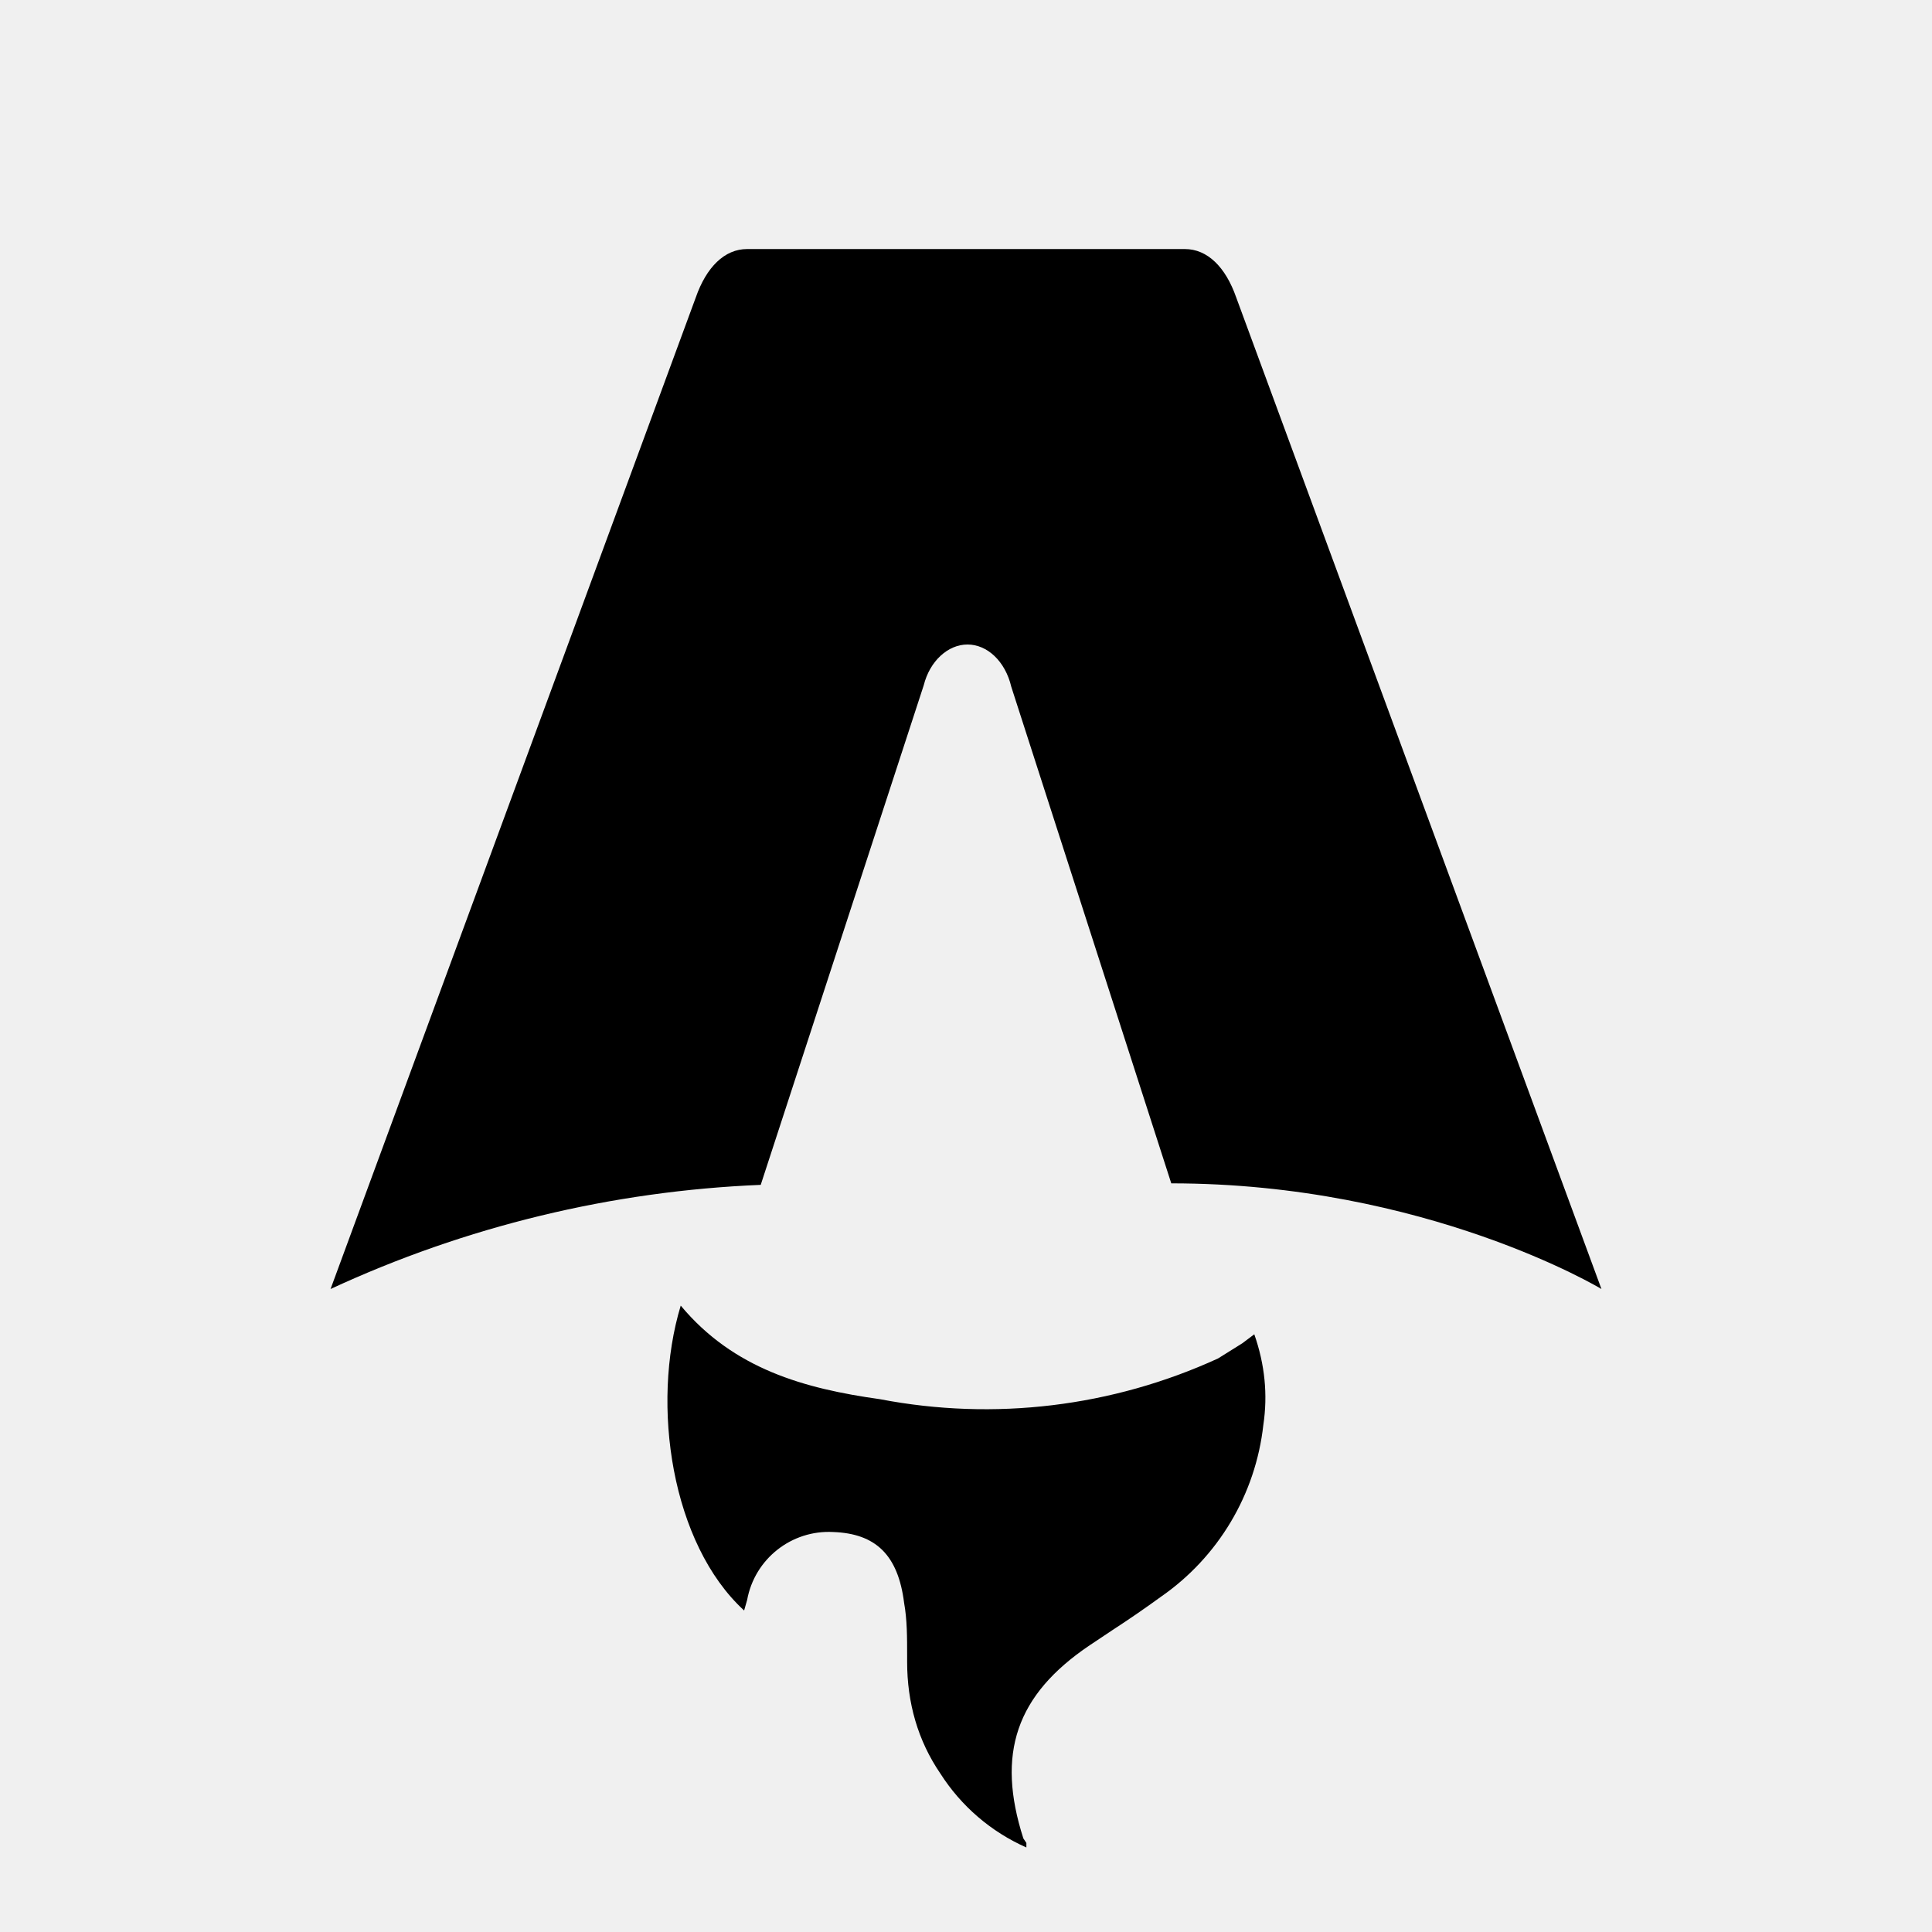
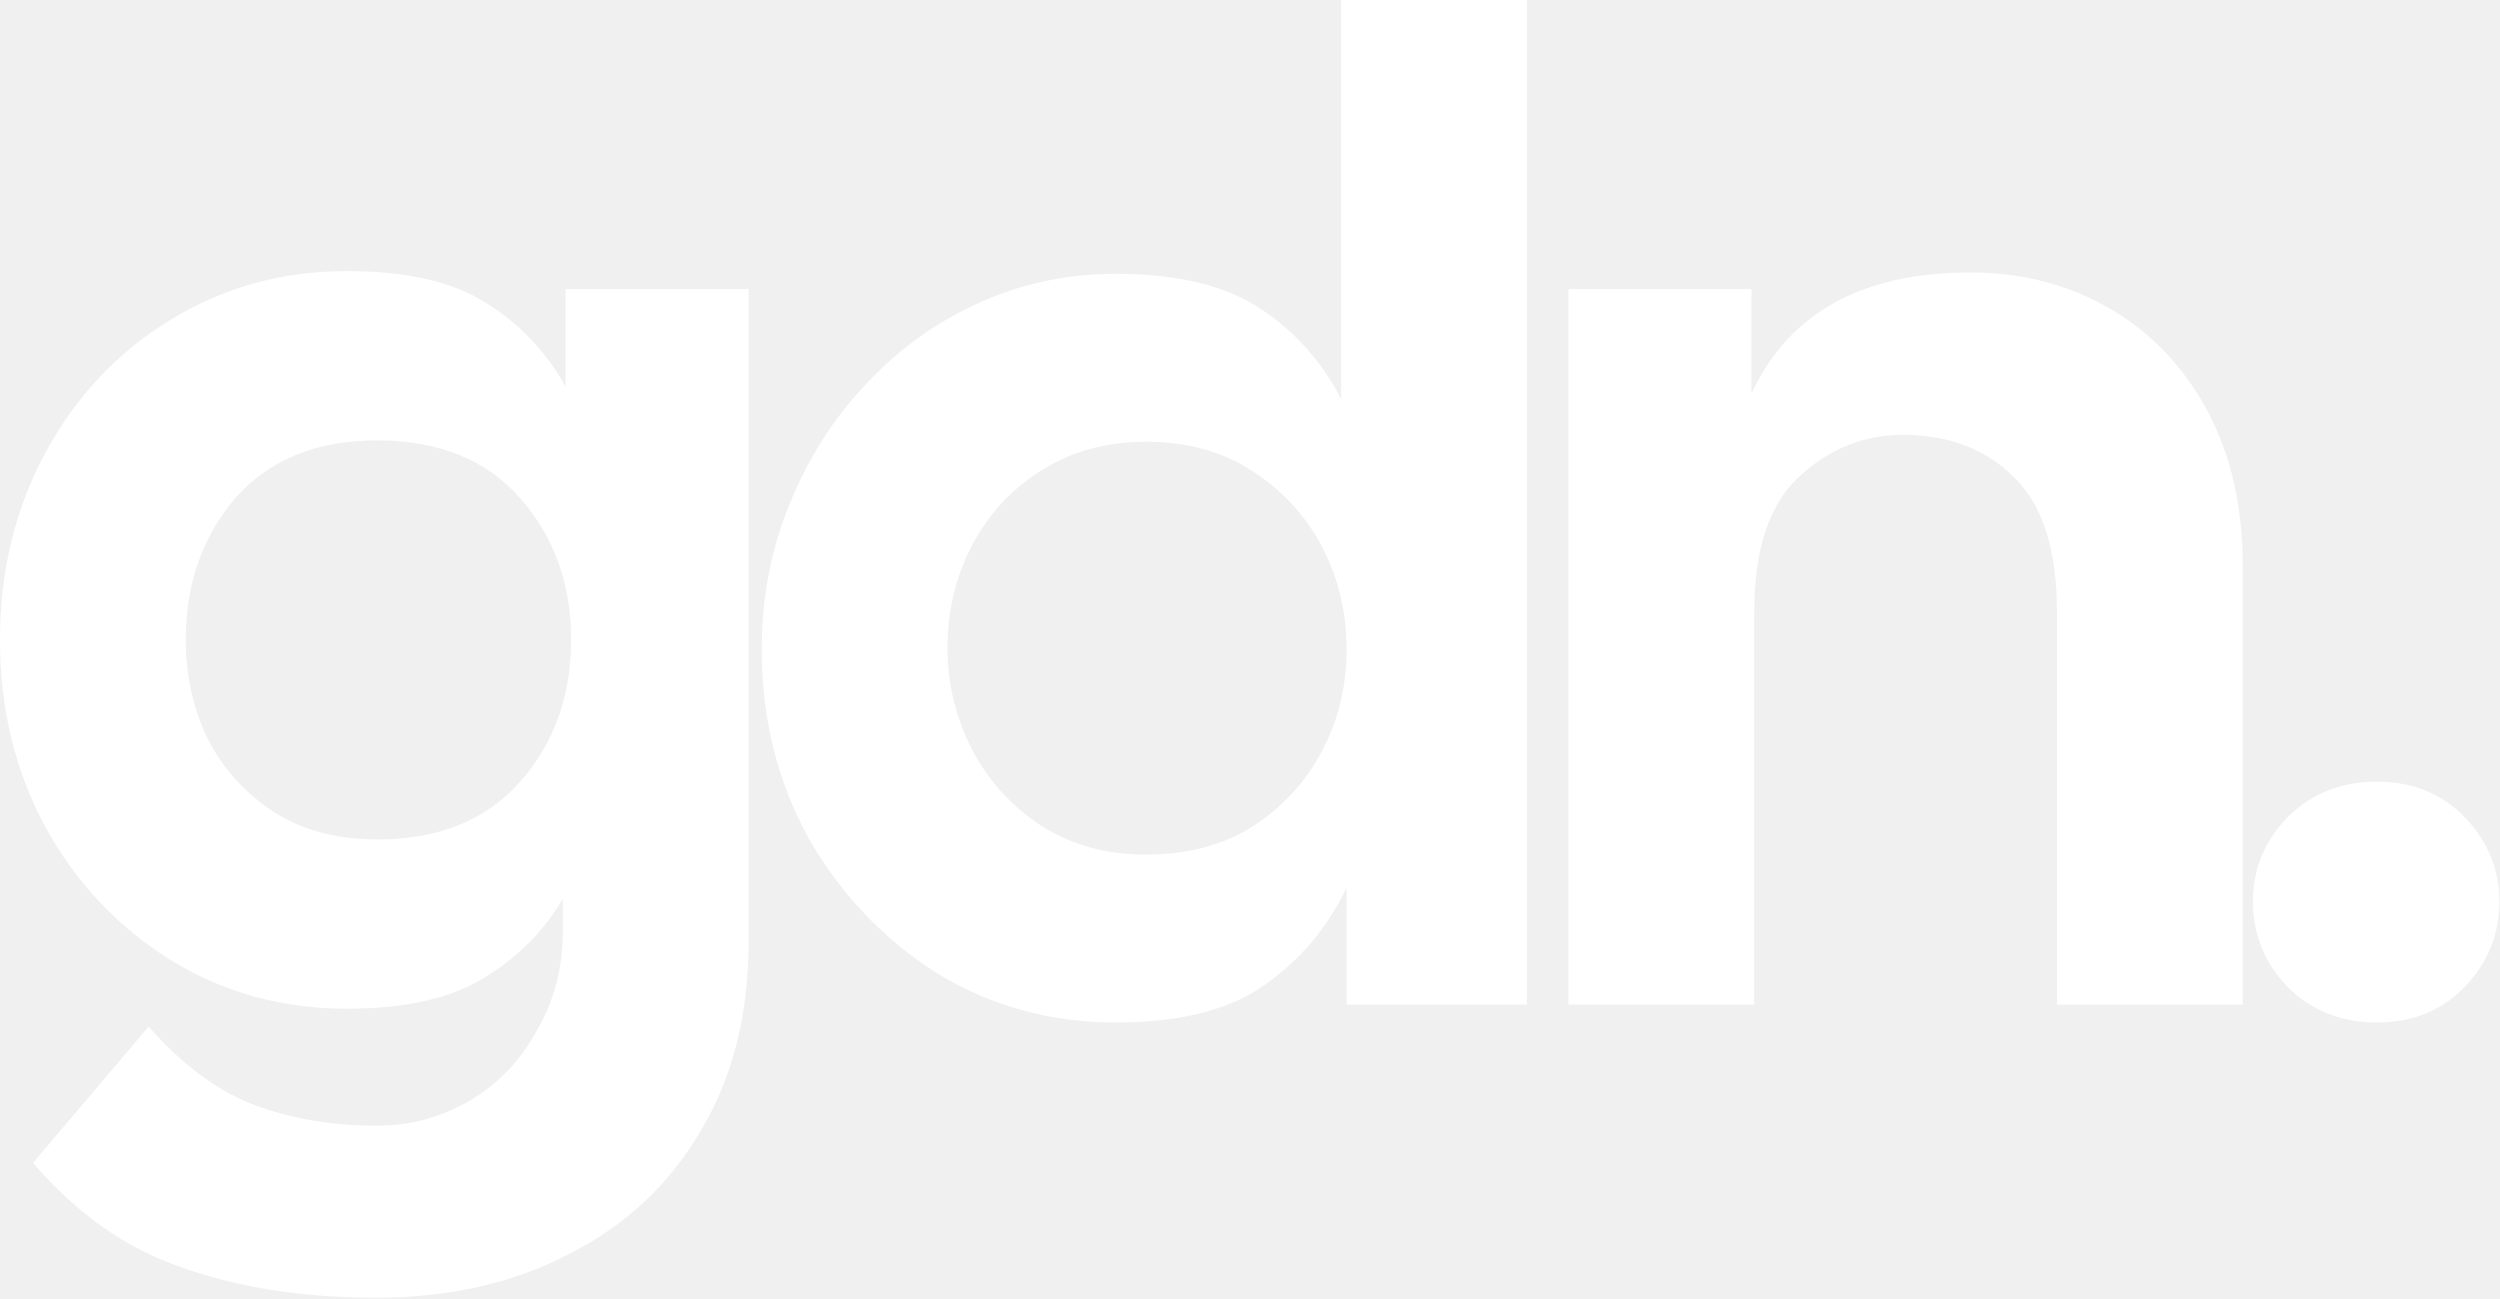
- <svg xmlns="http://www.w3.org/2000/svg" fill="none" viewBox="0 0 128 128">
-   <path d="M50.4 78.5a75.1 75.1 0 0 0-28.5 6.9l24.2-65.7c.7-2 1.9-3.2 3.4-3.2h29c1.5 0 2.7 1.2 3.4 3.2l24.2 65.7s-11.6-7-28.5-7L67 45.5c-.4-1.7-1.6-2.8-2.9-2.8-1.3 0-2.5 1.1-2.9 2.7L50.4 78.5Zm-1.1 28.2Zm-4.2-20.2c-2 6.6-.6 15.8 4.2 20.2a17.5 17.5 0 0 1 .2-.7 5.5 5.5 0 0 1 5.7-4.5c2.8.1 4.3 1.5 4.7 4.7.2 1.1.2 2.3.2 3.5v.4c0 2.7.7 5.2 2.2 7.4a13 13 0 0 0 5.7 4.9v-.3l-.2-.3c-1.8-5.6-.5-9.5 4.4-12.8l1.5-1a73 73 0 0 0 3.2-2.2 16 16 0 0 0 6.8-11.4c.3-2 .1-4-.6-6l-.8.6-1.6 1a37 37 0 0 1-22.4 2.7c-5-.7-9.7-2-13.2-6.2Z" />
-   <style>
-         path { fill: #000; }
-         @media (prefers-color-scheme: dark) {
-             path { fill: #FFF; }
-         }
-     </style>
+ <svg xmlns="http://www.w3.org/2000/svg" width="545" height="283" viewBox="0 0 545 283" fill="none">
+   <path d="M81.9 282.9C66.1 282.9 52 280.7 39.6 276.3C27.4 272.1 16.6 264.5 7.2 253.5L32.4 223.8C39.8 232.2 47.5 237.9 55.5 240.9C63.5 243.9 72.4 245.4 82.2 245.4C89.4 245.4 96.1 243.6 102.3 240C108.5 236.4 113.4 231.3 117 224.7C120.8 218.3 122.7 211 122.7 202.8V195.9C118.5 203.1 112.7 208.9 105.3 213.3C98.1 217.7 88.2 219.9 75.6 219.9C61.4 219.9 48.5 216.3 36.9 209.1C25.5 201.9 16.5 192.3 9.9 180.3C3.3 168.1 4.24683e-07 154.5 4.24683e-07 139.5C4.24683e-07 124.5 3.3 110.9 9.9 98.7C16.5 86.5 25.5 76.9 36.9 69.9C48.5 62.7 61.4 59.1 75.6 59.1C88.6 59.1 98.7 61.4 105.9 66C113.3 70.6 119.1 76.7 123.3 84.3V63H163.2V205.2C163.2 221.2 159.7 235 152.7 246.6C145.9 258.2 136.4 267.1 124.2 273.3C112 279.7 97.9 282.9 81.9 282.9ZM82.2 183C95.6 183 106 178.8 113.4 170.4C120.8 162 124.5 151.7 124.5 139.5C124.5 127.3 120.8 117 113.4 108.6C106 100.2 95.6 96 82.2 96C69 96 58.7 100.2 51.3 108.6C44.1 117 40.5 127.3 40.5 139.5C40.5 147.3 42.1 154.5 45.3 161.1C48.7 167.7 53.5 173 59.7 177C65.9 181 73.4 183 82.2 183ZM243.155 222.9C228.955 222.9 215.955 219.3 204.155 212.1C192.555 204.7 183.255 194.9 176.255 182.7C169.455 170.3 166.055 156.6 166.055 141.6C166.055 130.4 168.055 119.9 172.055 110.1C176.055 100.1 181.555 91.4 188.555 84C195.555 76.4 203.655 70.5 212.855 66.3C222.255 61.9 232.355 59.7 243.155 59.7C256.555 59.7 267.055 62.2 274.655 67.2C282.255 72.2 288.155 78.8 292.355 87V-5.72205e-06H332.855V219H293.555V193.5C289.355 202.3 283.355 209.4 275.555 214.8C267.955 220.2 257.155 222.9 243.155 222.9ZM249.755 186.3C258.755 186.3 266.455 184.3 272.855 180.3C279.455 176.1 284.555 170.6 288.155 163.8C291.755 157 293.555 149.6 293.555 141.6C293.555 133.4 291.755 125.9 288.155 119.1C284.555 112.3 279.455 106.8 272.855 102.6C266.455 98.4 258.755 96.3 249.755 96.3C241.155 96.3 233.555 98.4 226.955 102.6C220.555 106.6 215.555 112 211.955 118.8C208.355 125.6 206.555 133.1 206.555 141.3C206.555 149.1 208.355 156.5 211.955 163.5C215.555 170.3 220.555 175.8 226.955 180C233.555 184.2 241.155 186.3 249.755 186.3ZM341.918 219V63H381.818V85.8C390.018 68.2 405.918 59.4 429.518 59.4C440.718 59.4 450.818 62 459.818 67.2C468.818 72.4 475.918 79.8 481.118 89.4C486.318 99 488.918 110.4 488.918 123.6V219H448.418V133.5C448.418 119.9 445.318 110.1 439.118 104.1C432.918 97.9 424.818 94.8 414.818 94.8C406.218 94.8 398.618 97.9 392.018 104.1C385.618 110.1 382.418 119.9 382.418 133.5V219H341.918ZM518.147 222.9C510.347 222.9 503.847 220.3 498.647 215.1C493.647 209.9 491.147 203.7 491.147 196.5C491.147 189.5 493.647 183.4 498.647 178.2C503.847 173 510.347 170.4 518.147 170.4C525.947 170.4 532.347 173 537.347 178.2C542.347 183.4 544.847 189.5 544.847 196.5C544.847 203.7 542.347 209.9 537.347 215.1C532.347 220.3 525.947 222.9 518.147 222.9Z" fill="white" />
</svg>
